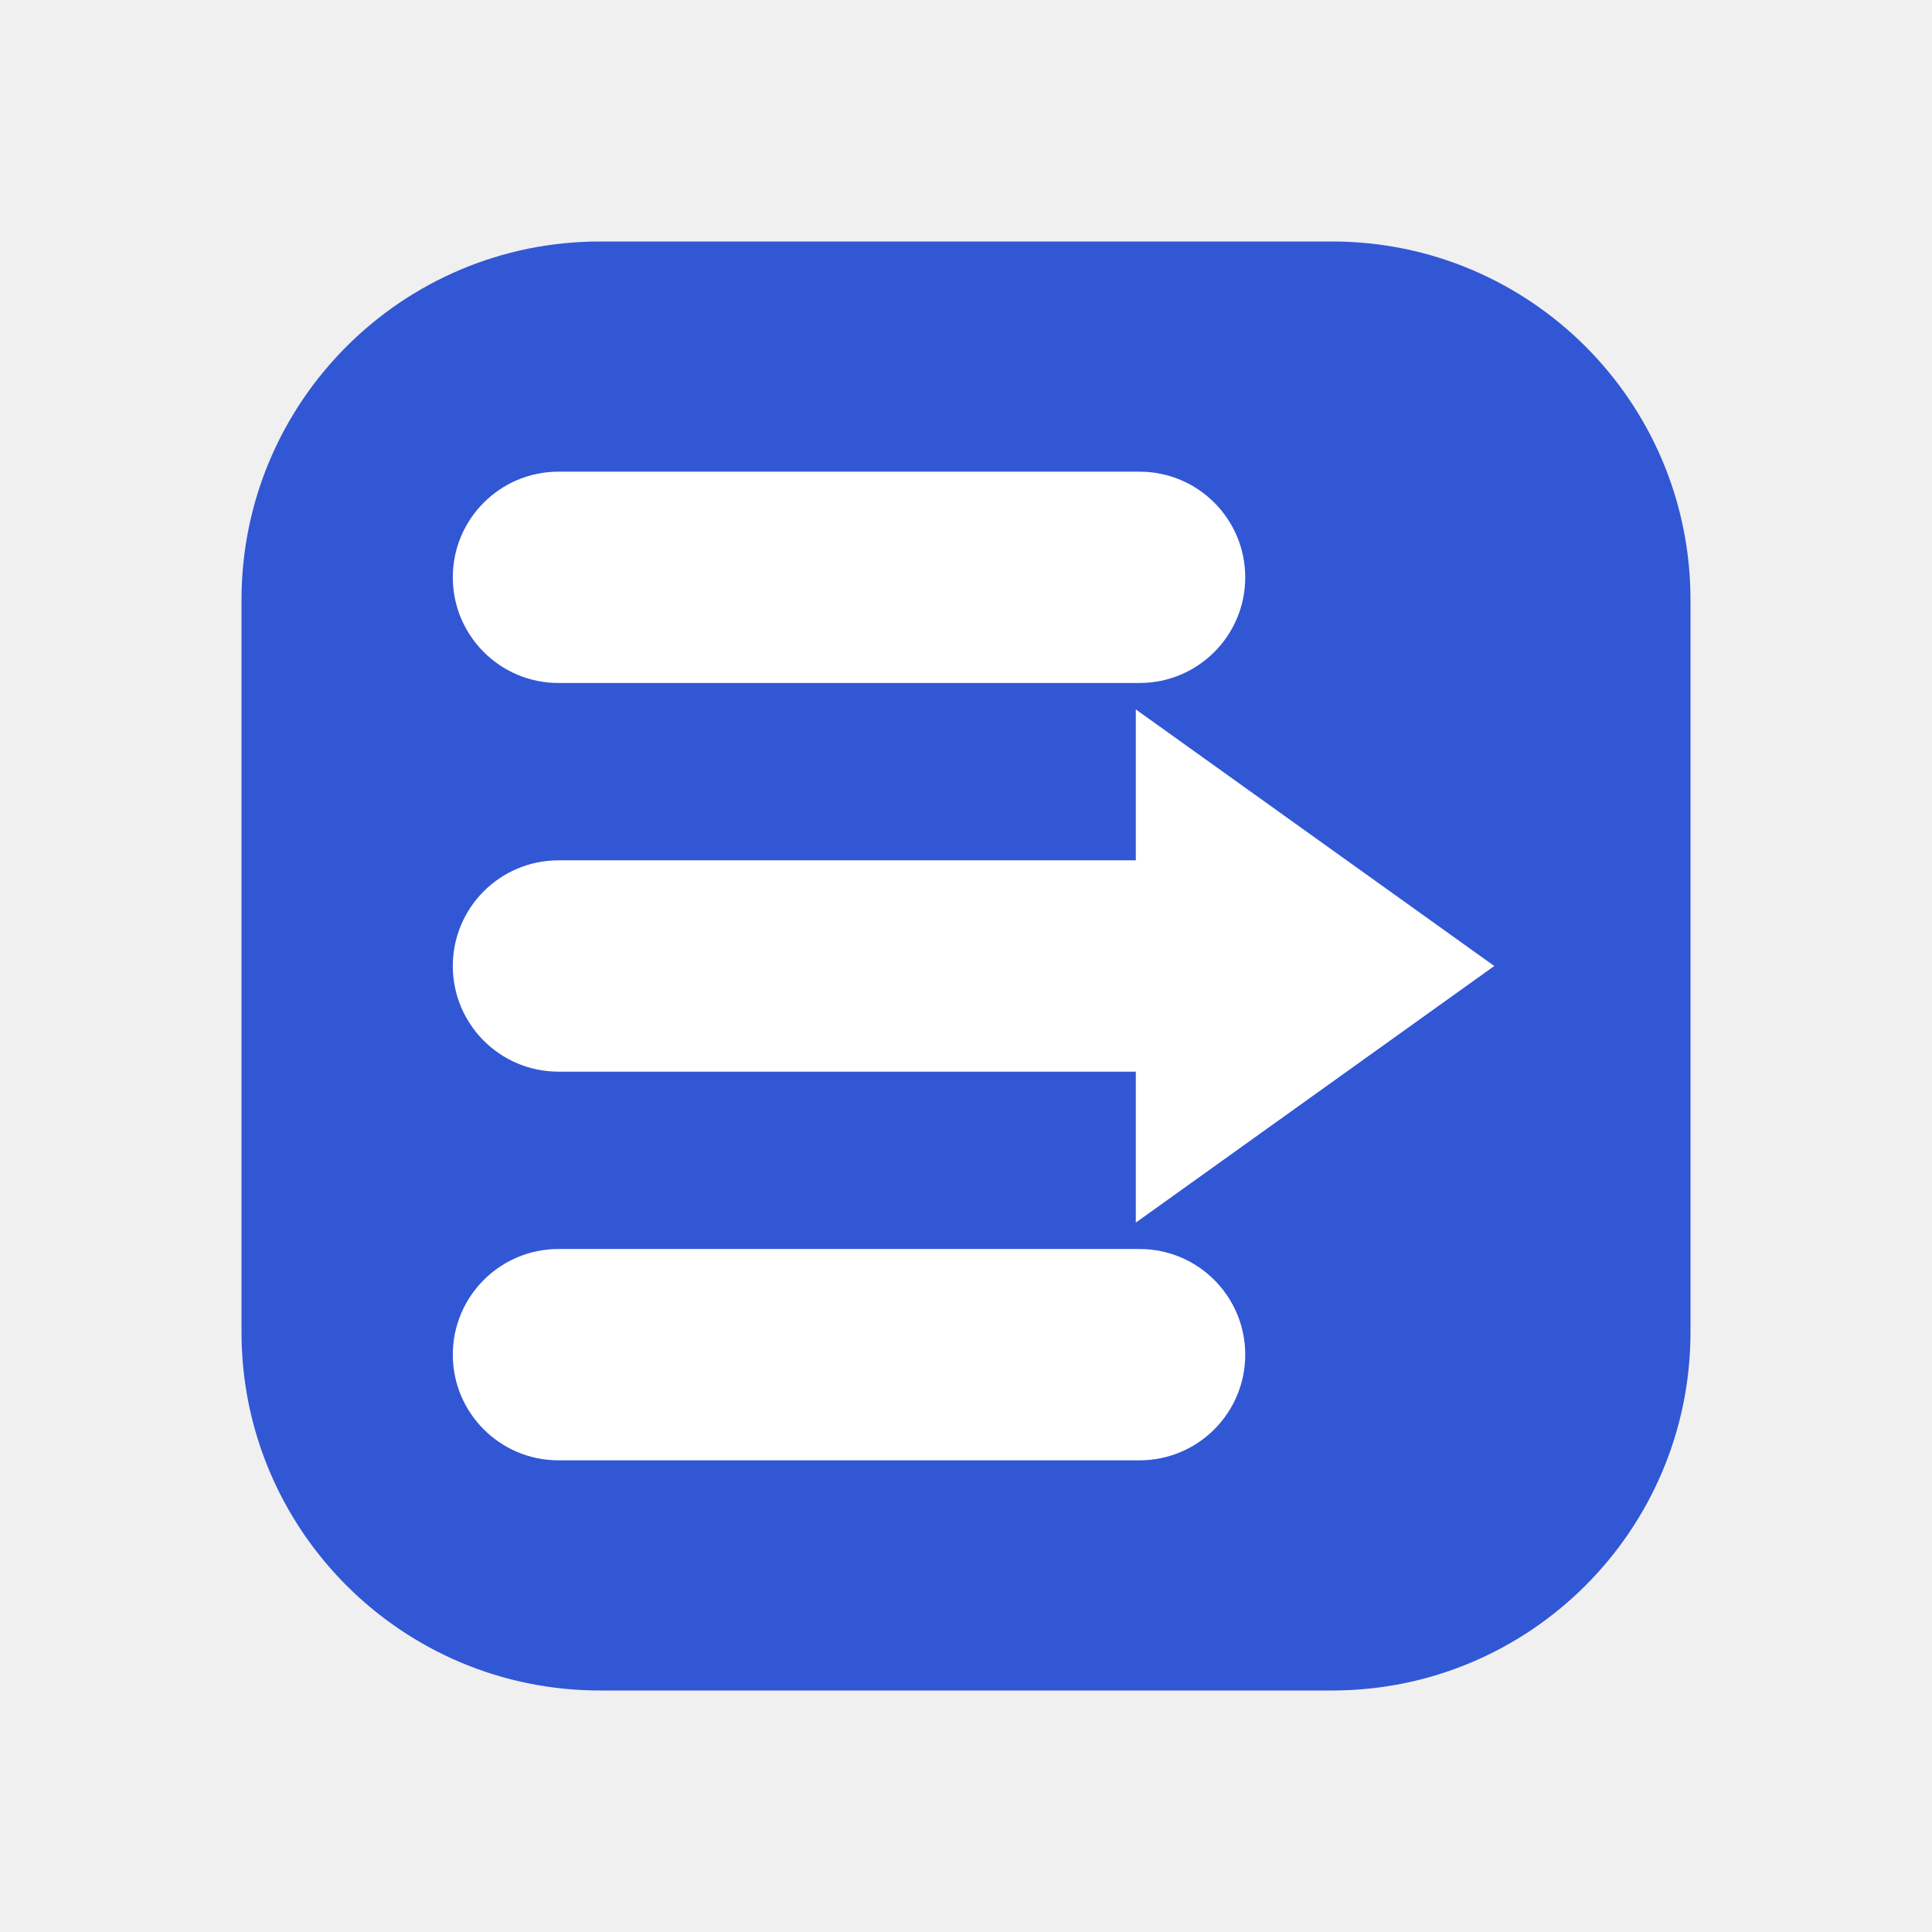
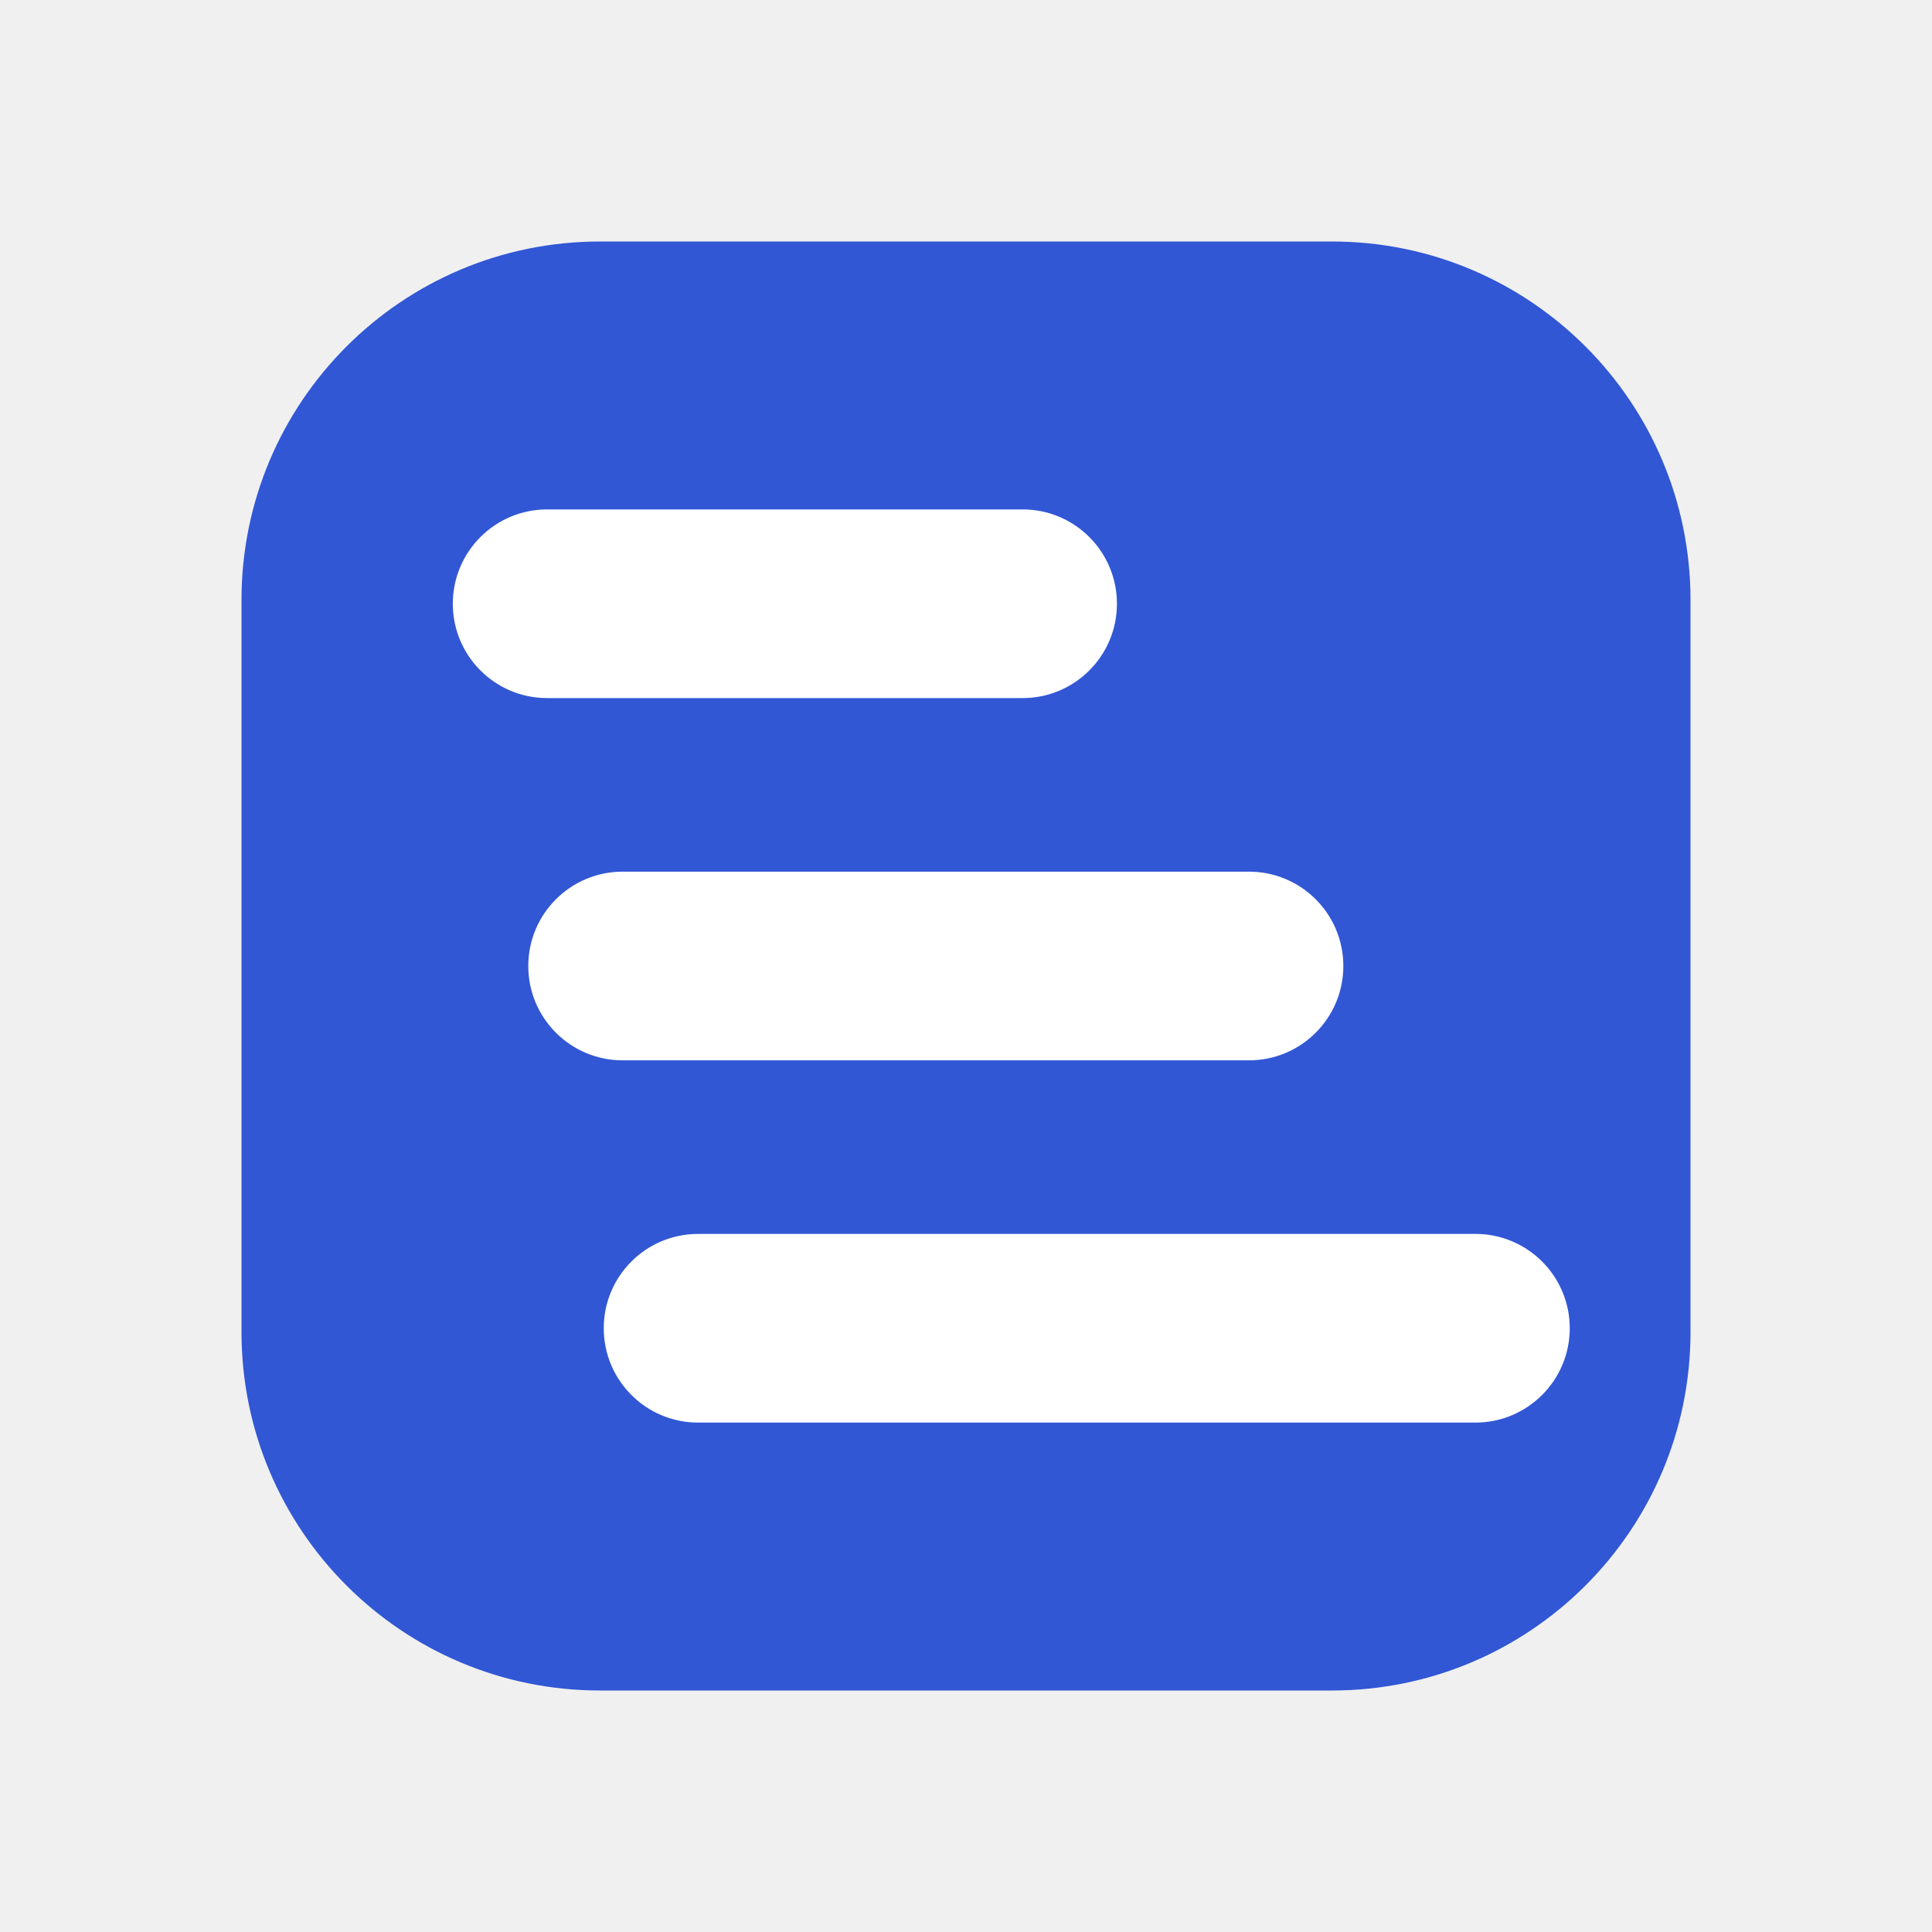
<svg xmlns="http://www.w3.org/2000/svg" width="1024" height="1024" viewBox="0 0 1024 1024">
  <rect x="128" y="128" width="768" height="768" rx="190" fill="#3157D5" />
-   <rect x="240" y="250" width="420" height="112" rx="56" fill="#fff" />
-   <path d="M296 456h306v-80l190 136-190 136v-80H296a56 56 0 0 1 0-112Z" fill="#fff" />
-   <rect x="240" y="662" width="420" height="112" rx="56" fill="#fff" />
+   <rect x="240" y="270" width="352" height="100" rx="50" fill="#fff" />
+   <rect x="280" y="462" width="432" height="100" rx="50" fill="#fff" />
+   <rect x="320" y="654" width="512" height="100" rx="50" fill="#fff" />
</svg>
